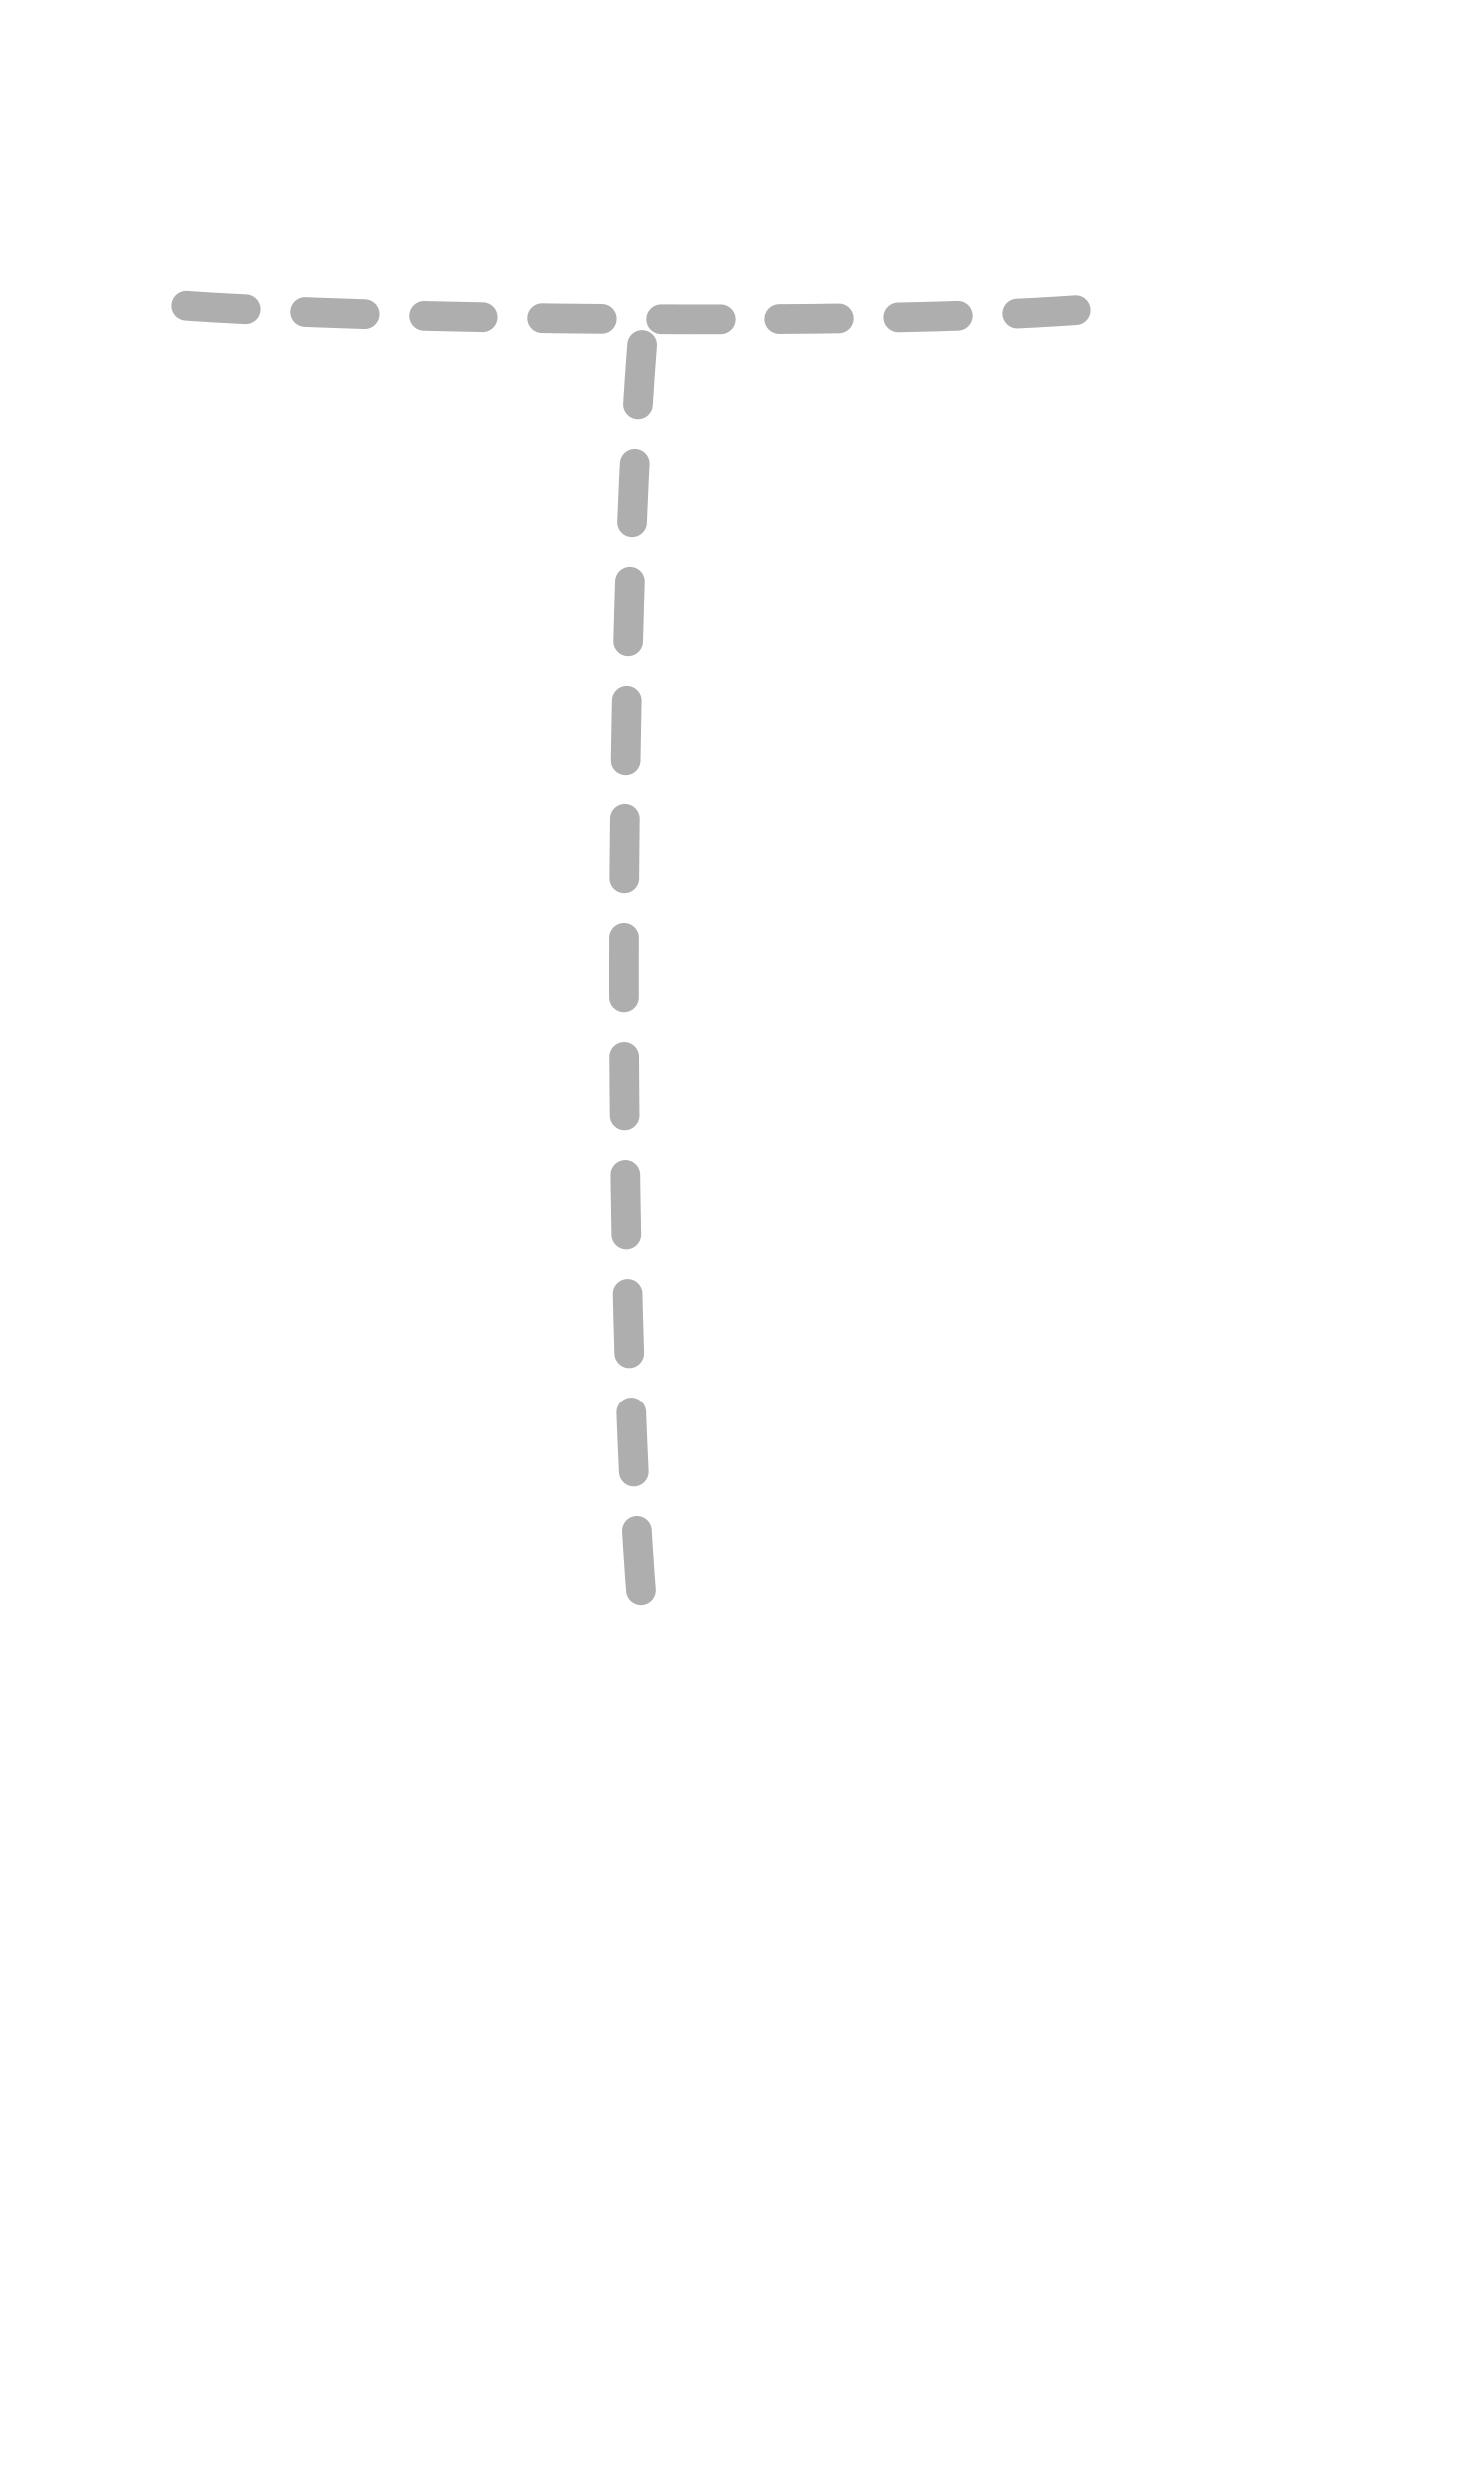
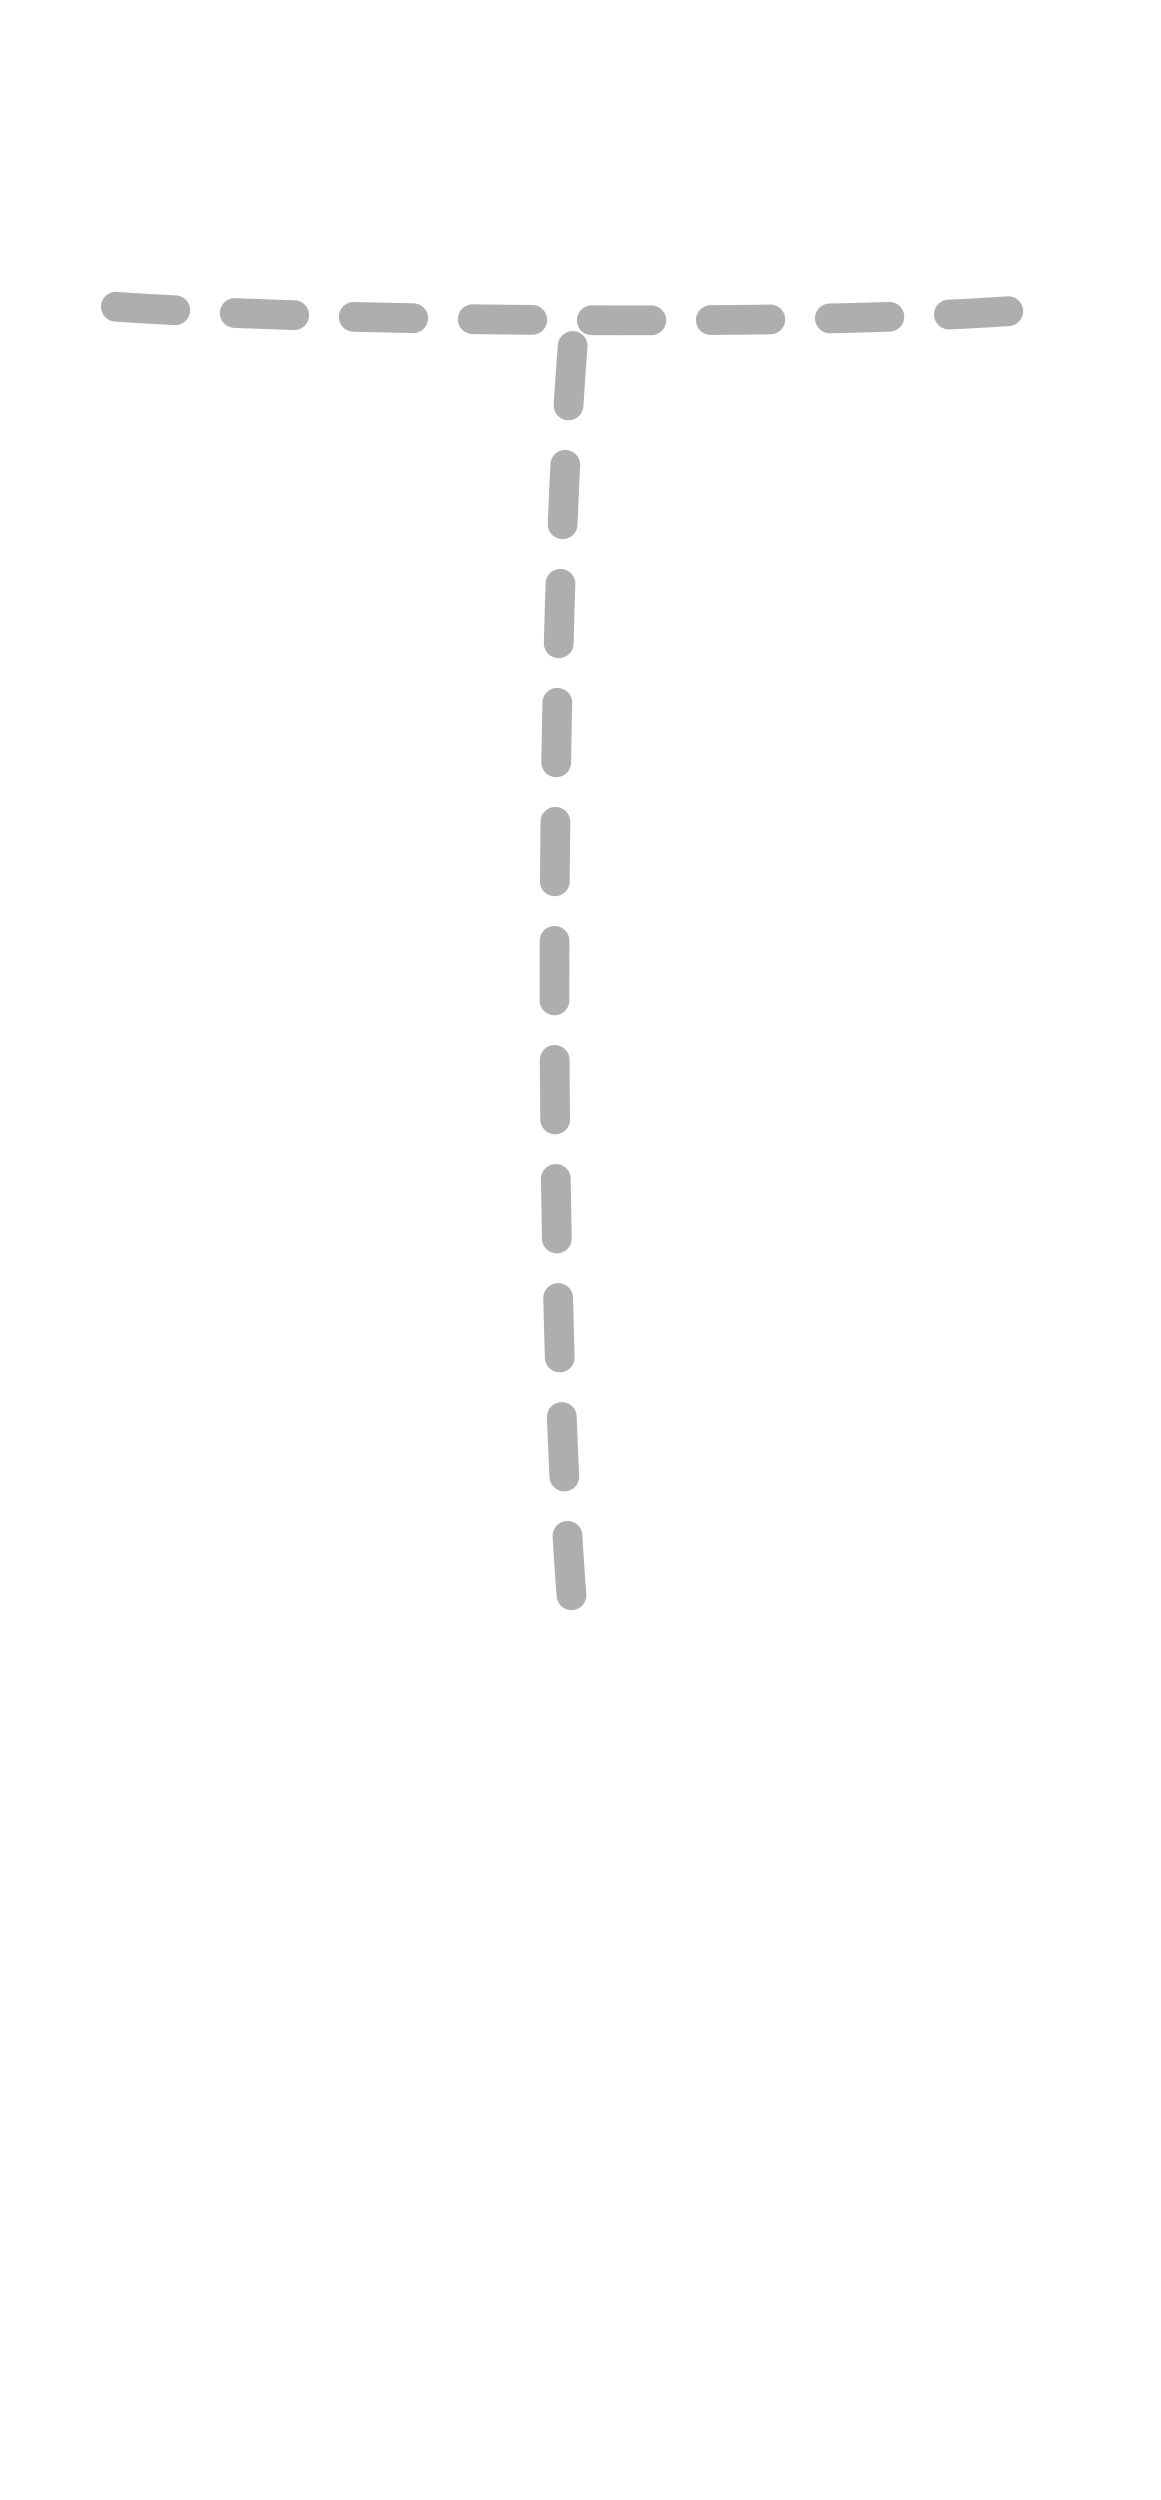
- <svg xmlns="http://www.w3.org/2000/svg" width="100%" height="100%" viewBox="0 0 25 42" version="1.1" xml:space="preserve" style="fill-rule:evenodd;clip-rule:evenodd;stroke-linecap:round;stroke-linejoin:round;">
-   <g>
-     <path id="path1809-5-92-9" d="M18.139,5.228c-3.597,0.253 -11.721,0.176 -15.233,-0.092m7.915,0.677c-0.425,5.364 -0.402,17.125 0.039,21.672" style="fill:none;fill-rule:nonzero;stroke:#000;stroke-opacity:0.32;stroke-width:0.5px;stroke-dasharray:1,1;" />
-   </g>
+ <svg xmlns="http://www.w3.org/2000/svg" xml:space="preserve" style="fill-rule:evenodd;clip-rule:evenodd;stroke-linecap:round;stroke-linejoin:round" viewBox="1.2 0 19.493 42">
+   <path d="M18.139 5.228c-3.597.253-11.721.176-15.233-.092m7.915.677c-.425 5.364-.402 17.125.039 21.672" style="fill:none;fill-rule:nonzero;stroke:#000;stroke-opacity:.32;stroke-width:.5px;stroke-dasharray:1,1" />
</svg>
